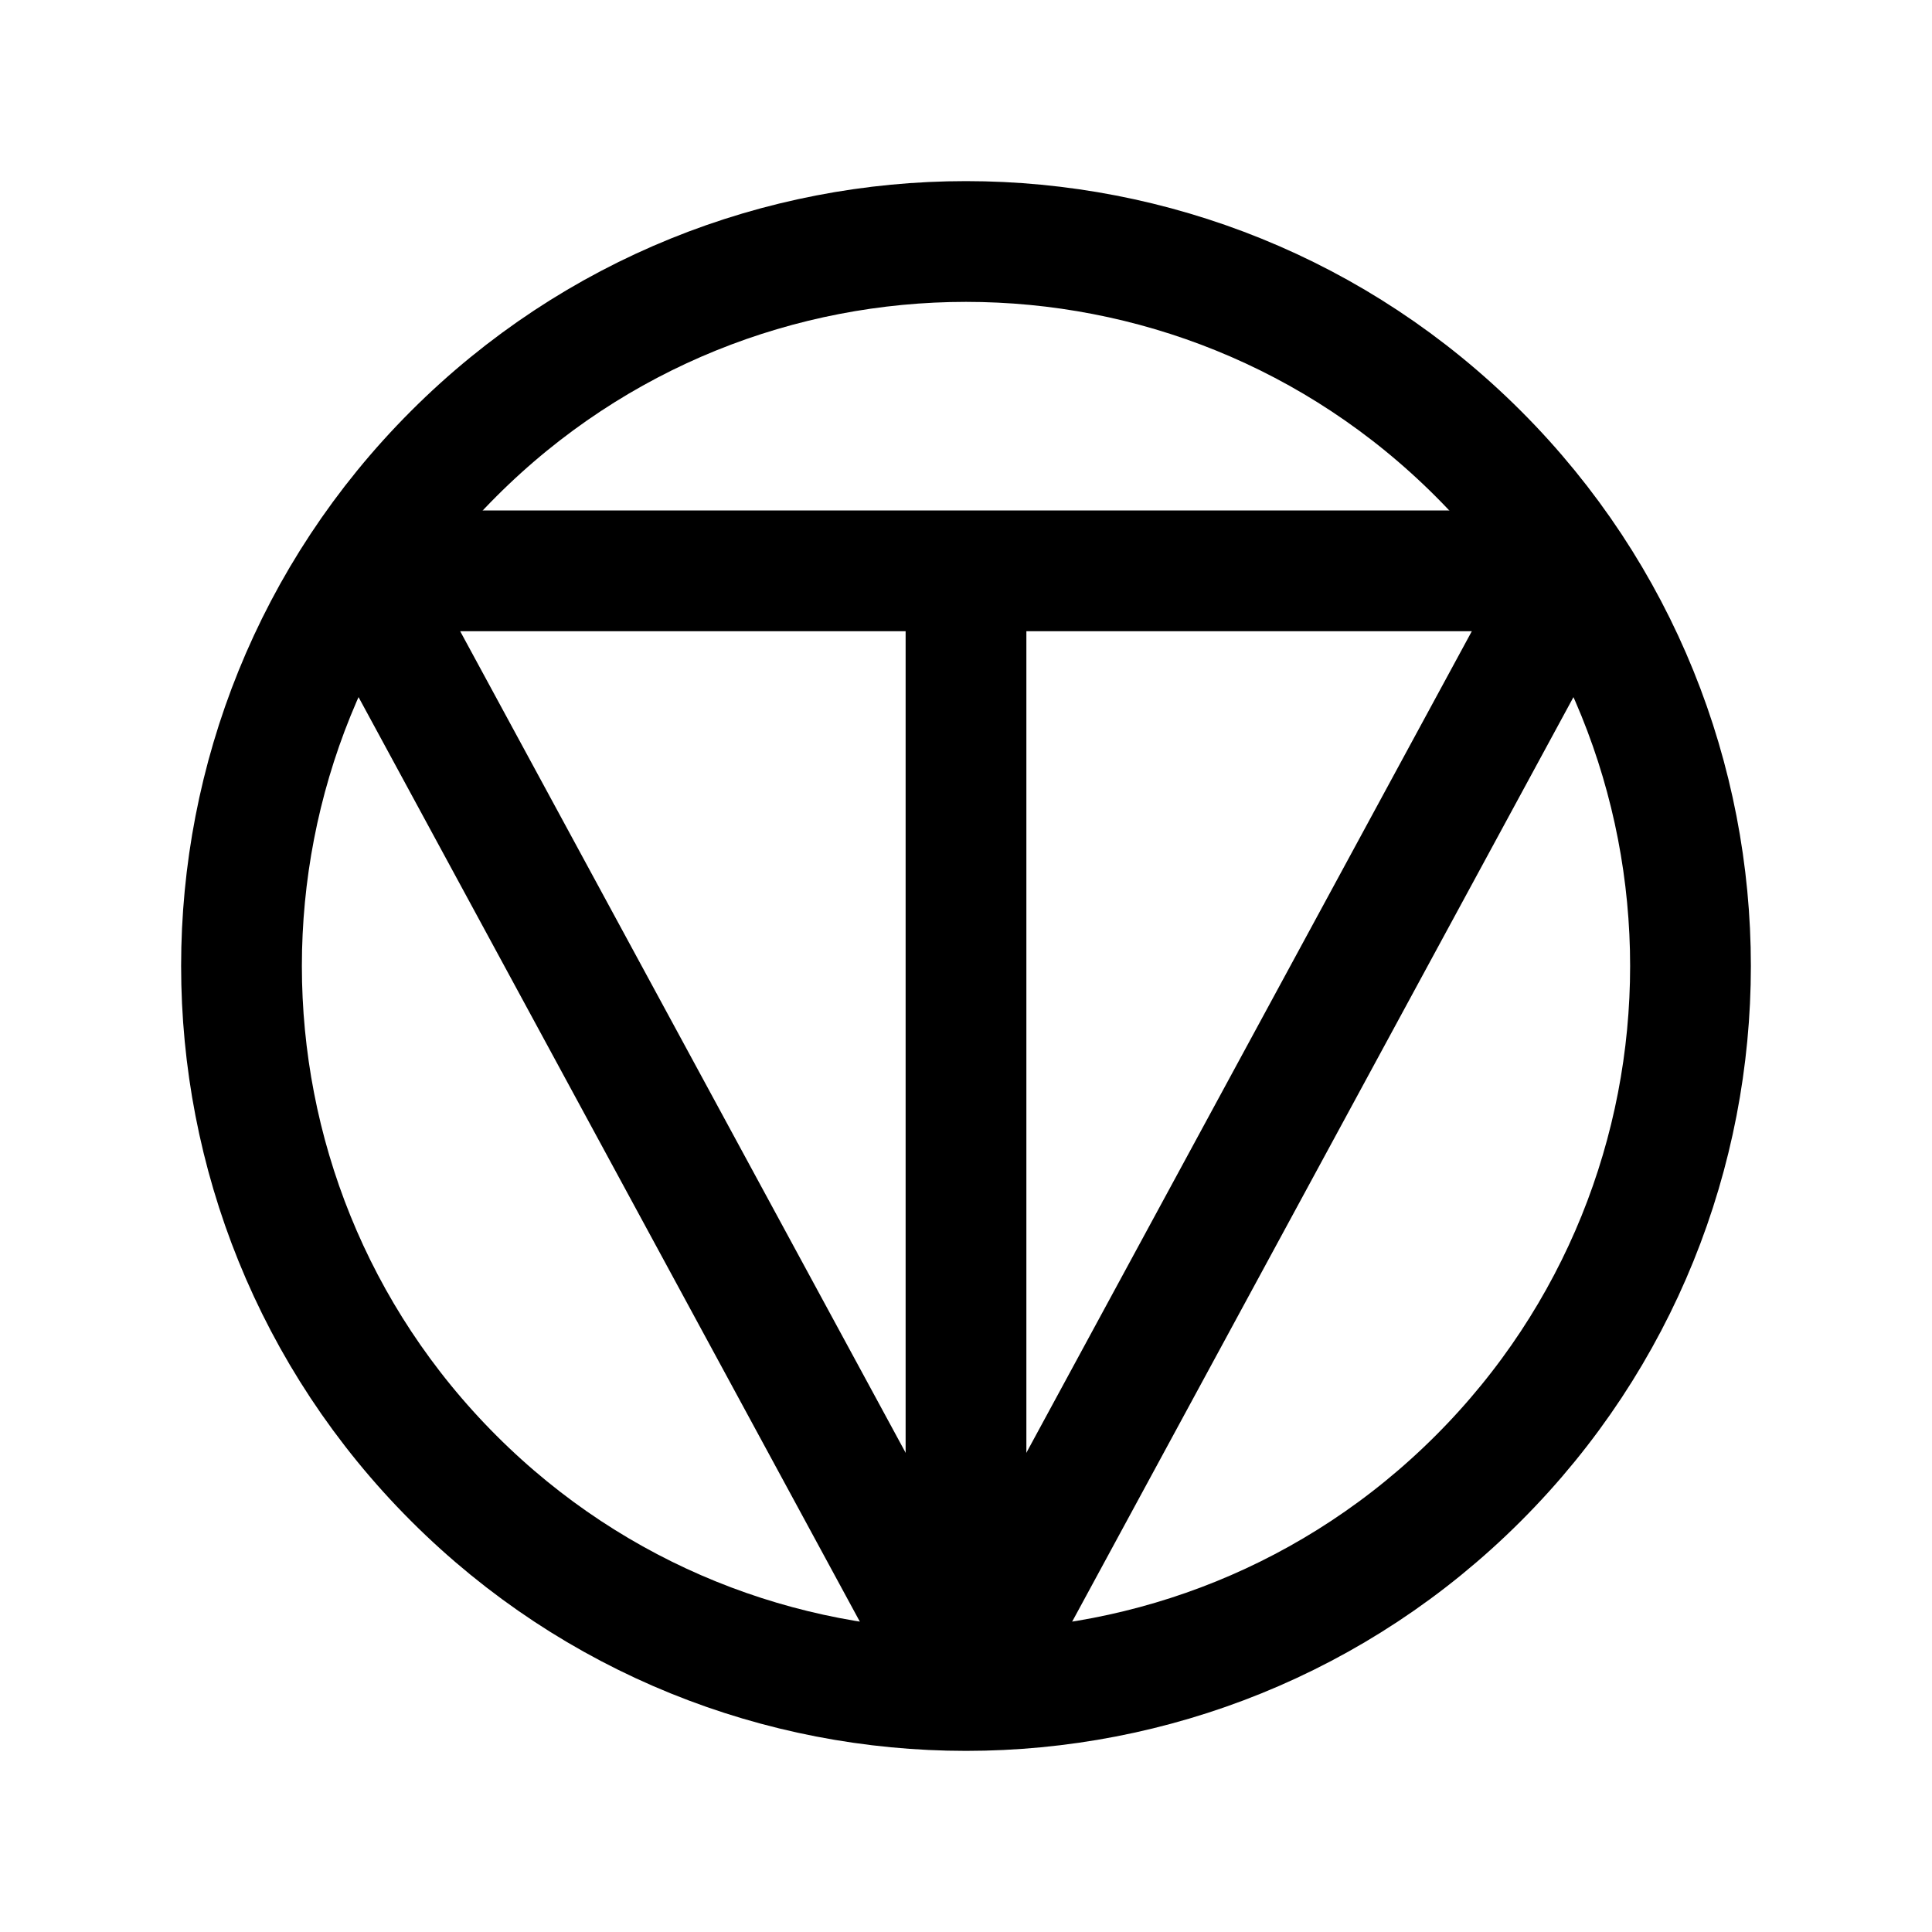
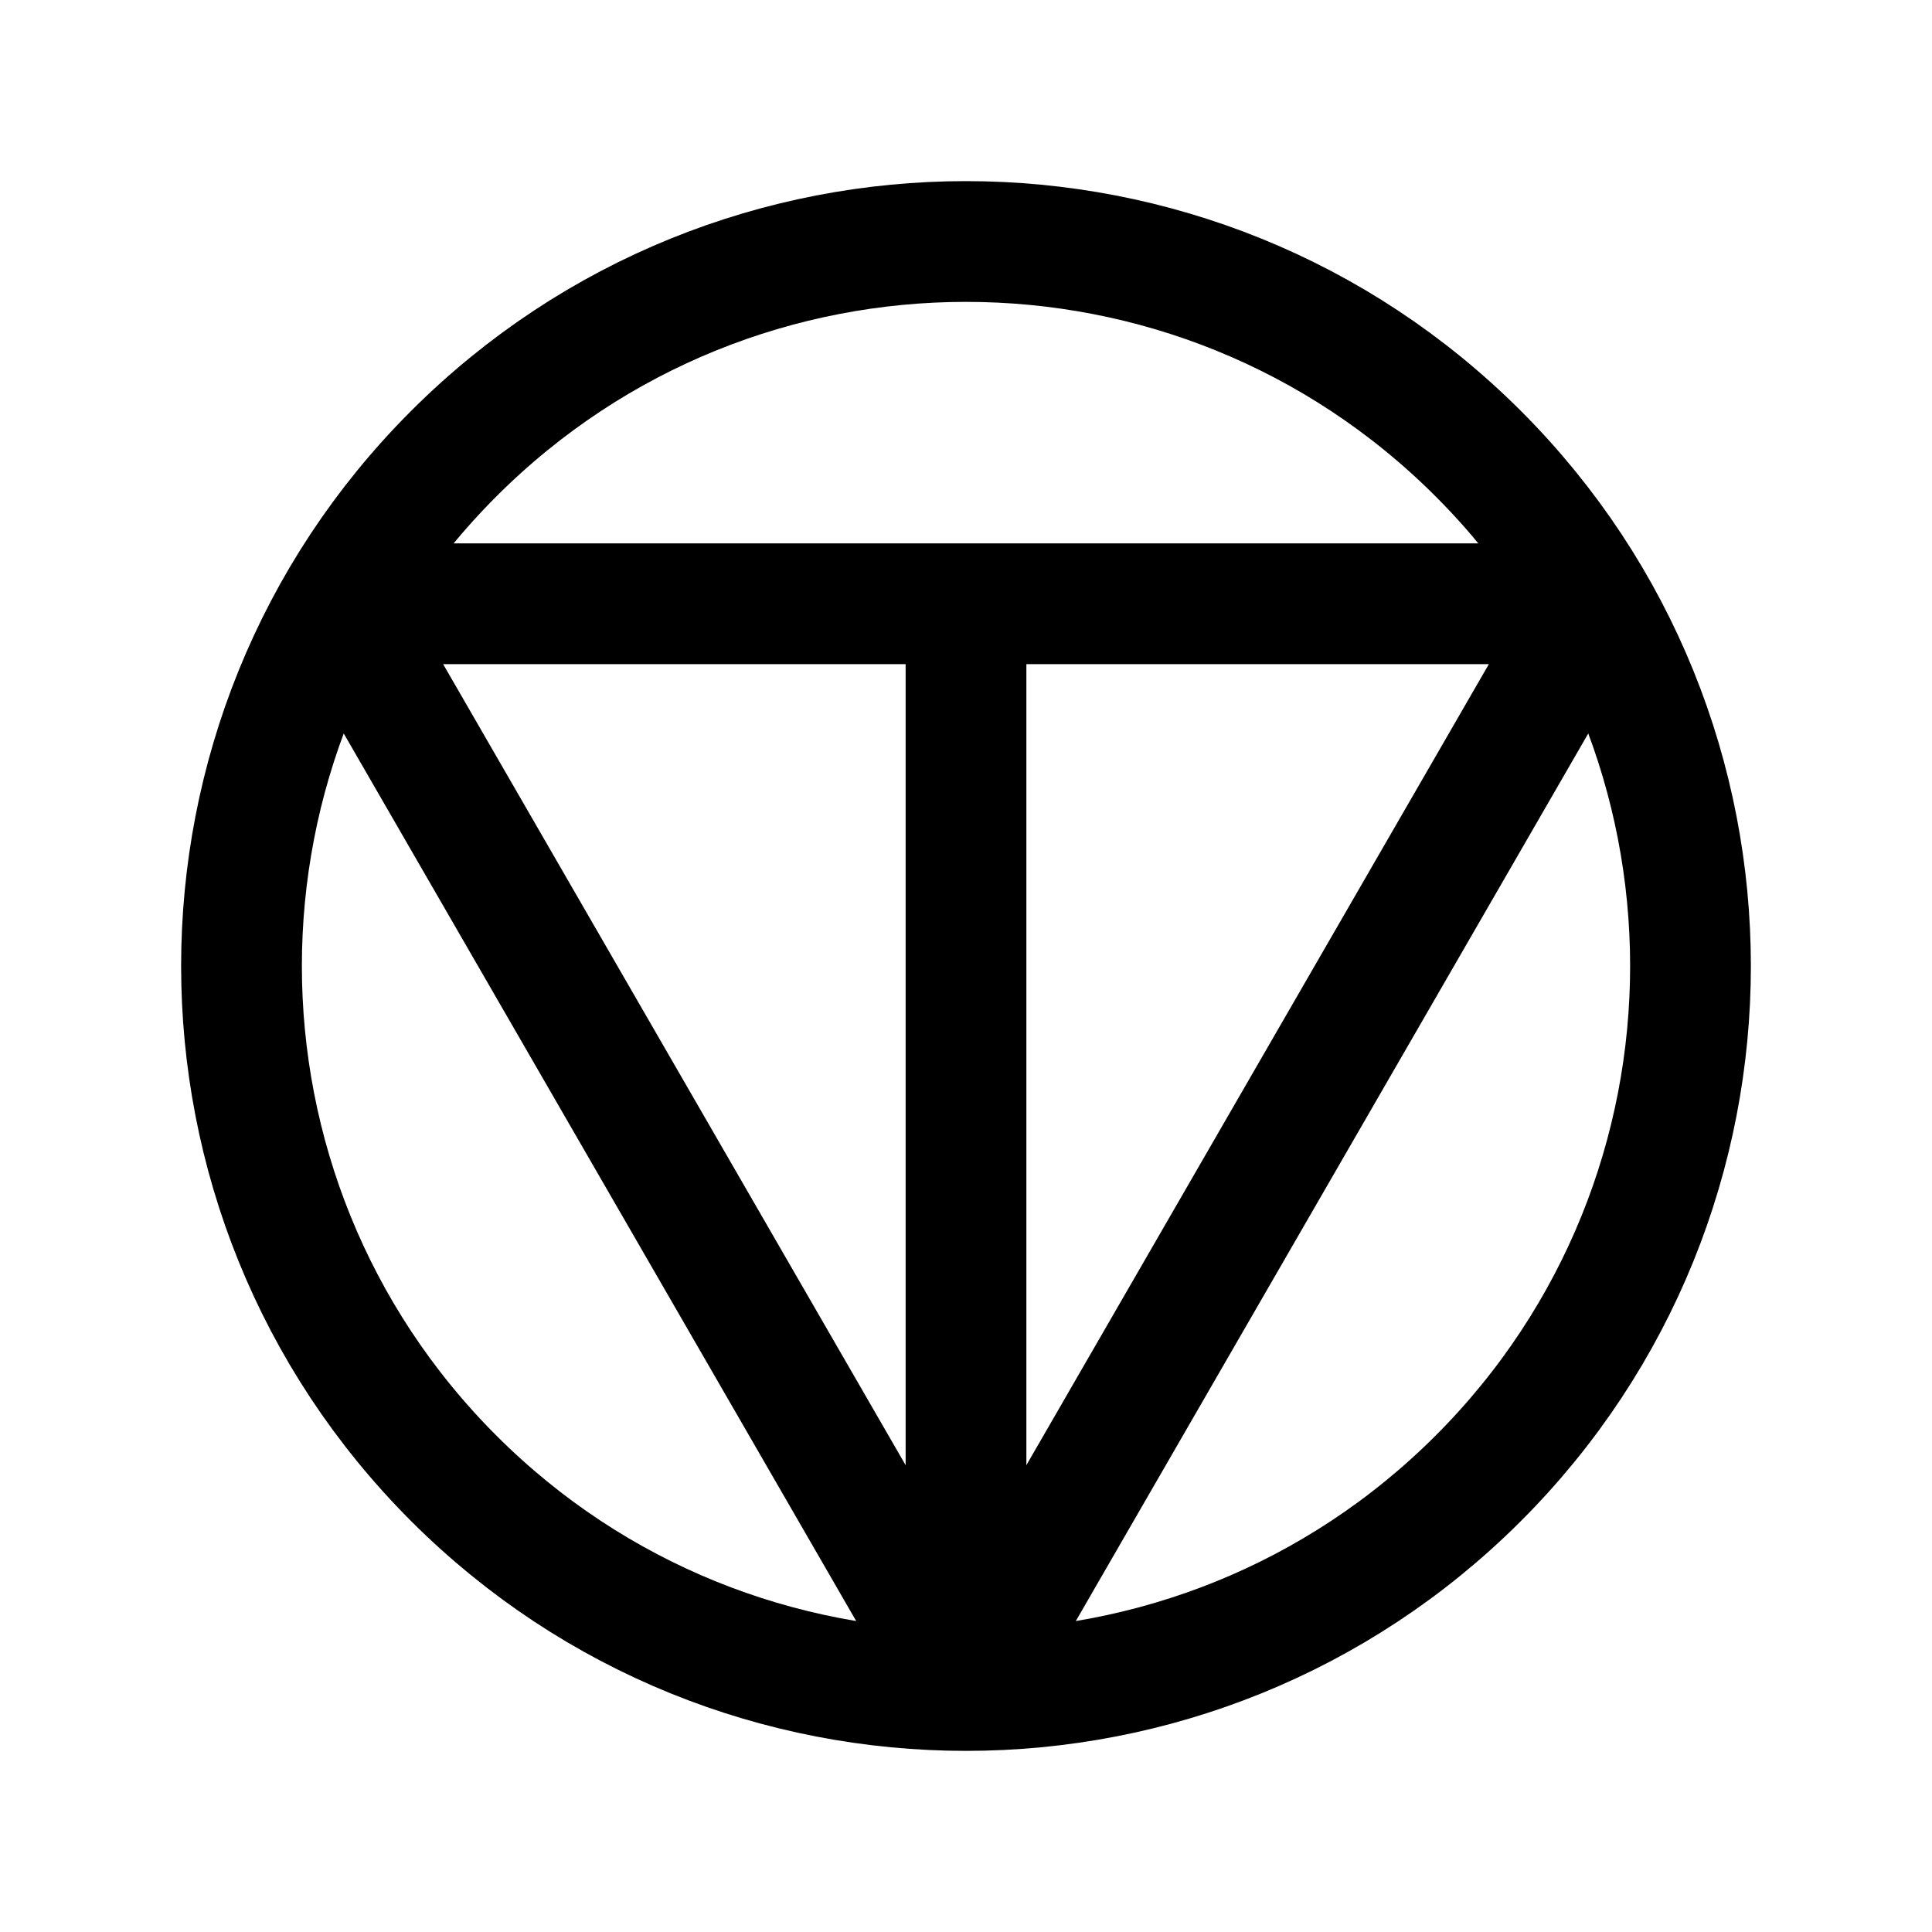
<svg xmlns="http://www.w3.org/2000/svg" viewBox="0 0 256 256" version="1.1" id="svg1">
  <defs id="defs1" />
-   <rect width="256" height="256" fill="none" id="rect1" />
-   <circle cx="1.4210855e-14" cy="181.019" r="96" fill="none" stroke="currentColor" stroke-linecap="round" stroke-linejoin="round" stroke-width="16" id="circle1" transform="rotate(-45)" />
-   <path style="fill:none;stroke:#000000;stroke-width:16;stroke-linejoin:bevel;stroke-dasharray:none" d="M 47.537,75.638 H 208.463 L 128,224.036 Z" id="path1" />
-   <path style="fill:none;stroke:#000000;stroke-width:16;stroke-linejoin:bevel;stroke-miterlimit:4.5;stroke-dasharray:none;paint-order:markers stroke fill" d="M 128,224.036 V 75.638" id="path2" />
+   <g id="g1">
+     <rect width="256" height="256" fill="none" id="rect1" />
+     <circle cx="1.4210855e-14" cy="181.019" r="96" fill="none" stroke="currentColor" stroke-linecap="round" stroke-linejoin="round" stroke-width="16" id="circle1" transform="rotate(-45)" />
+     <path style="display:inline;fill:none;stroke:#000000;stroke-width:16;stroke-linejoin:bevel;stroke-miterlimit:4.5;stroke-dasharray:none;paint-order:markers stroke fill" d="M 128,224.036 V 80.002" id="path2" />
+     <path style="fill:none;stroke:#000000;stroke-width:16;stroke-linejoin:bevel;stroke-dasharray:none" d="M 44.861,80.002 H 211.139 L 128,224 Z" id="path1" />
+   </g>
</svg>
